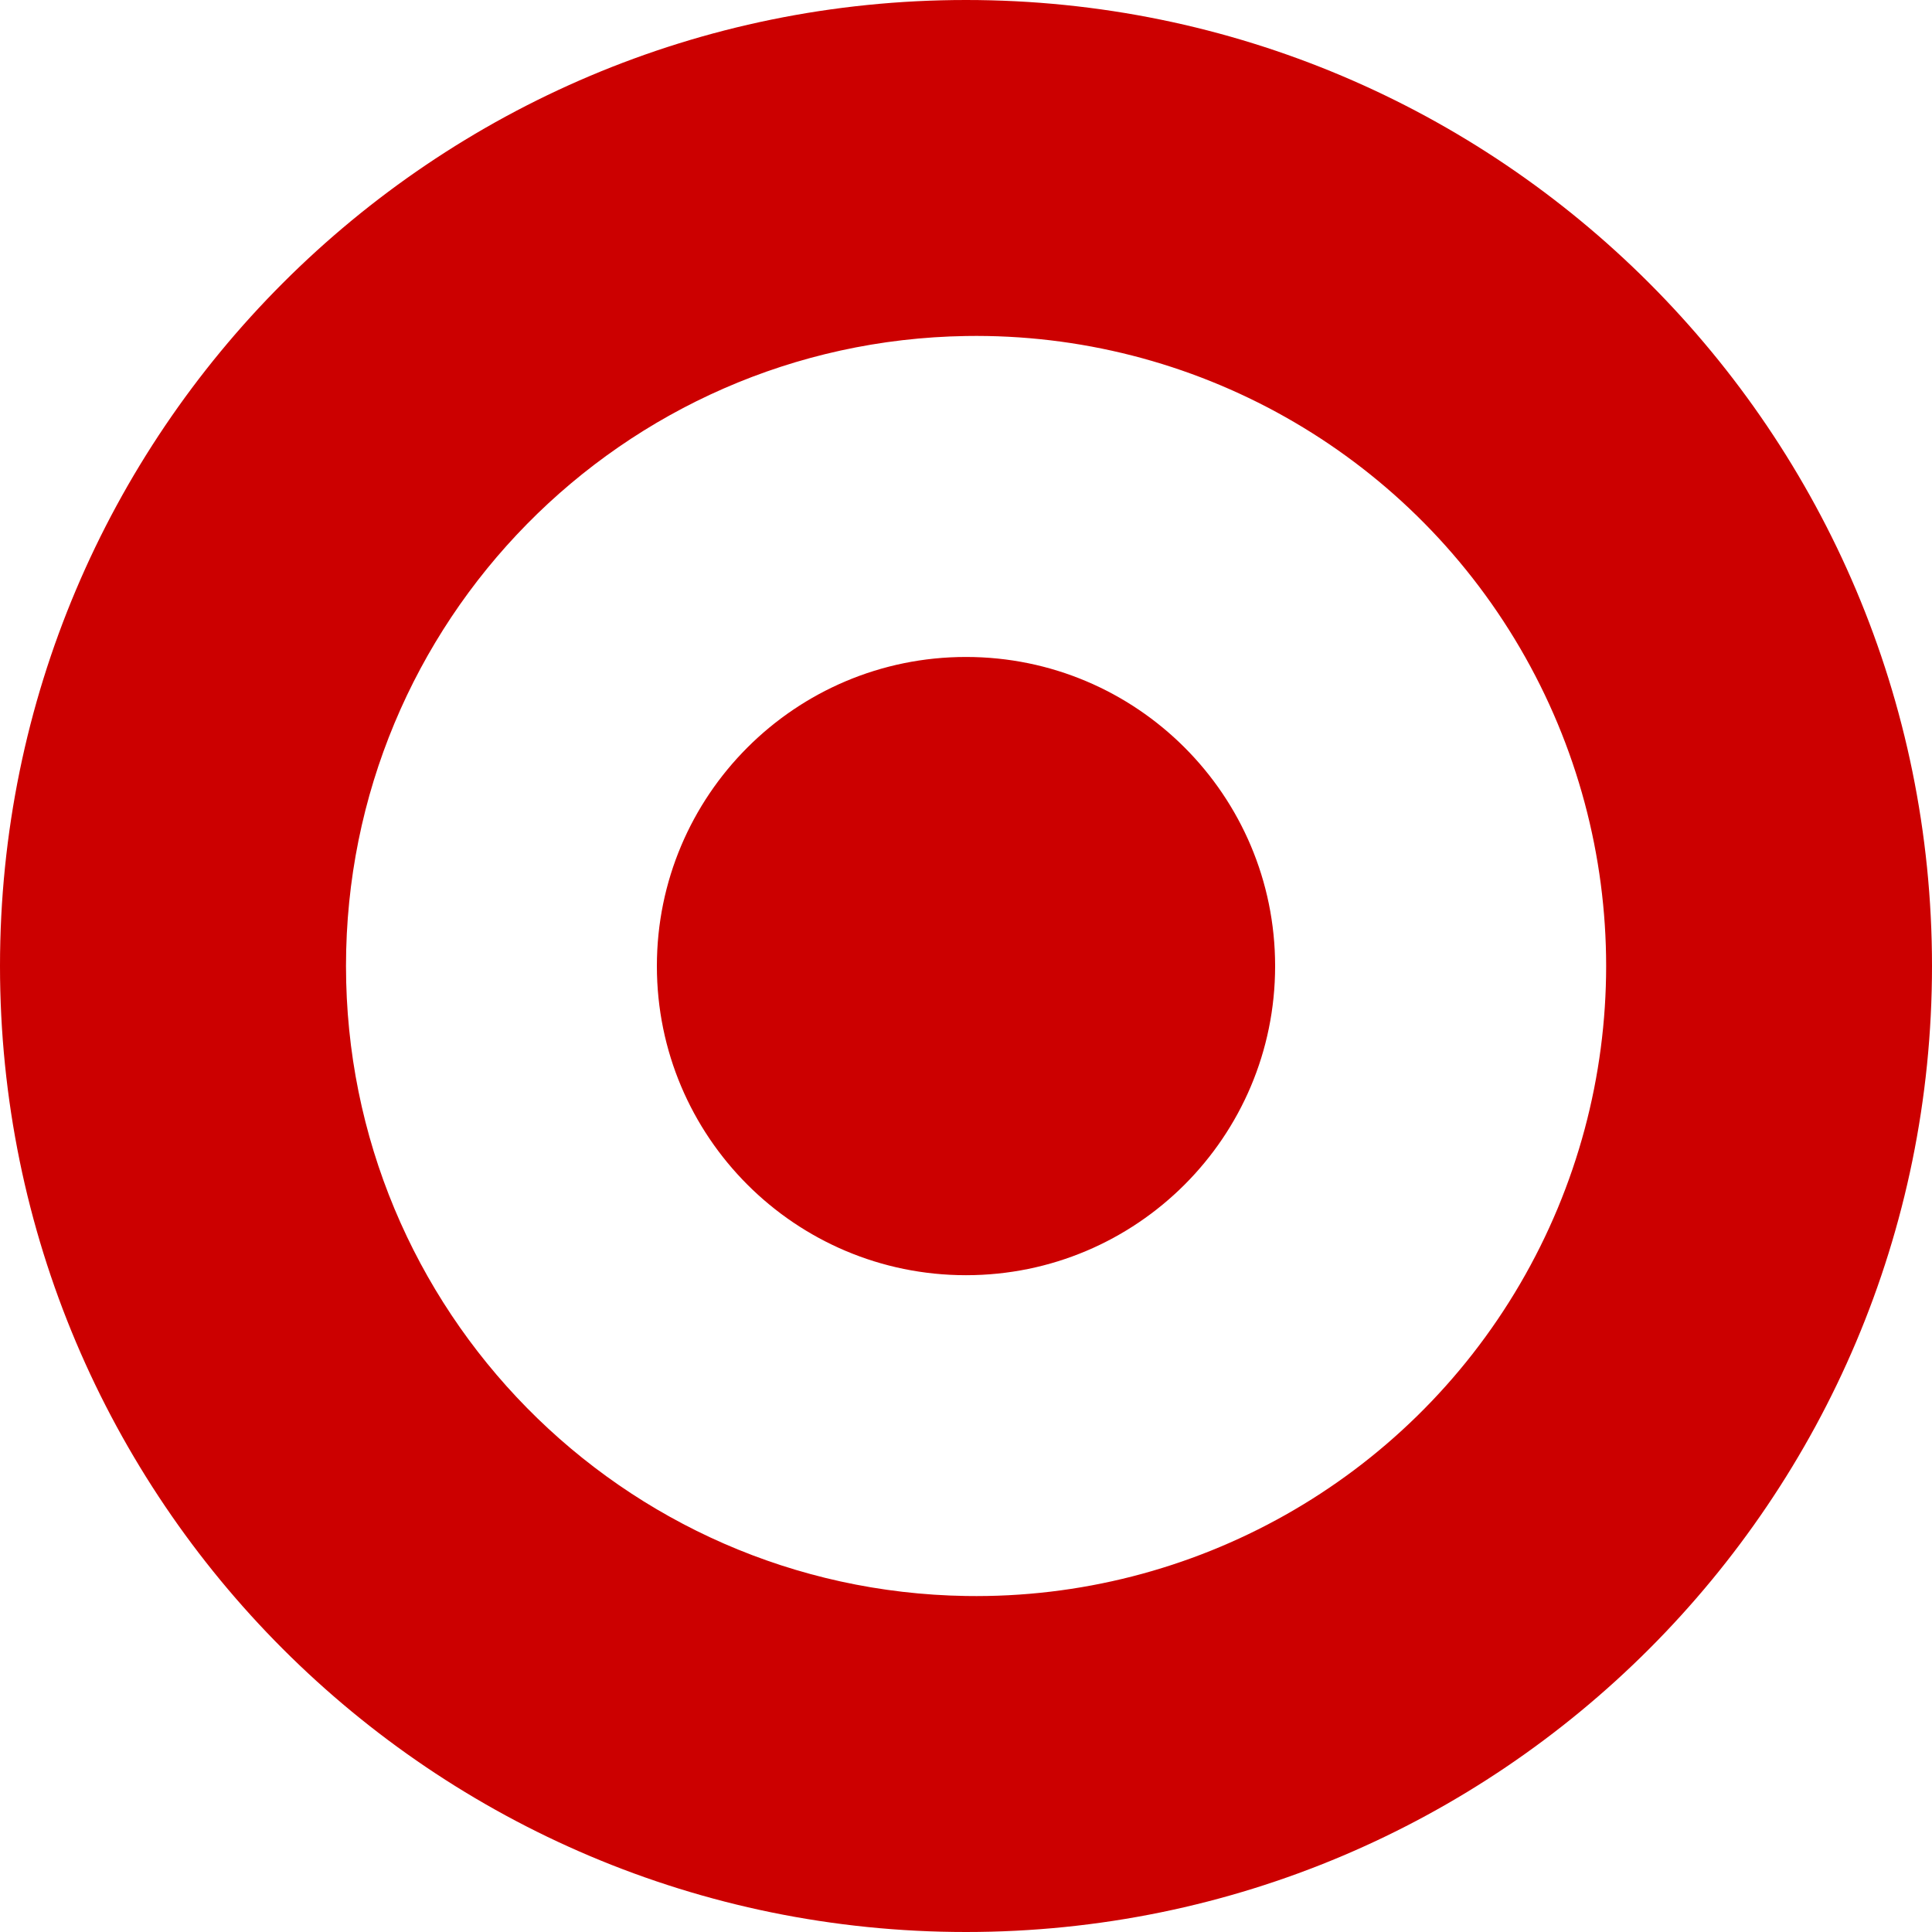
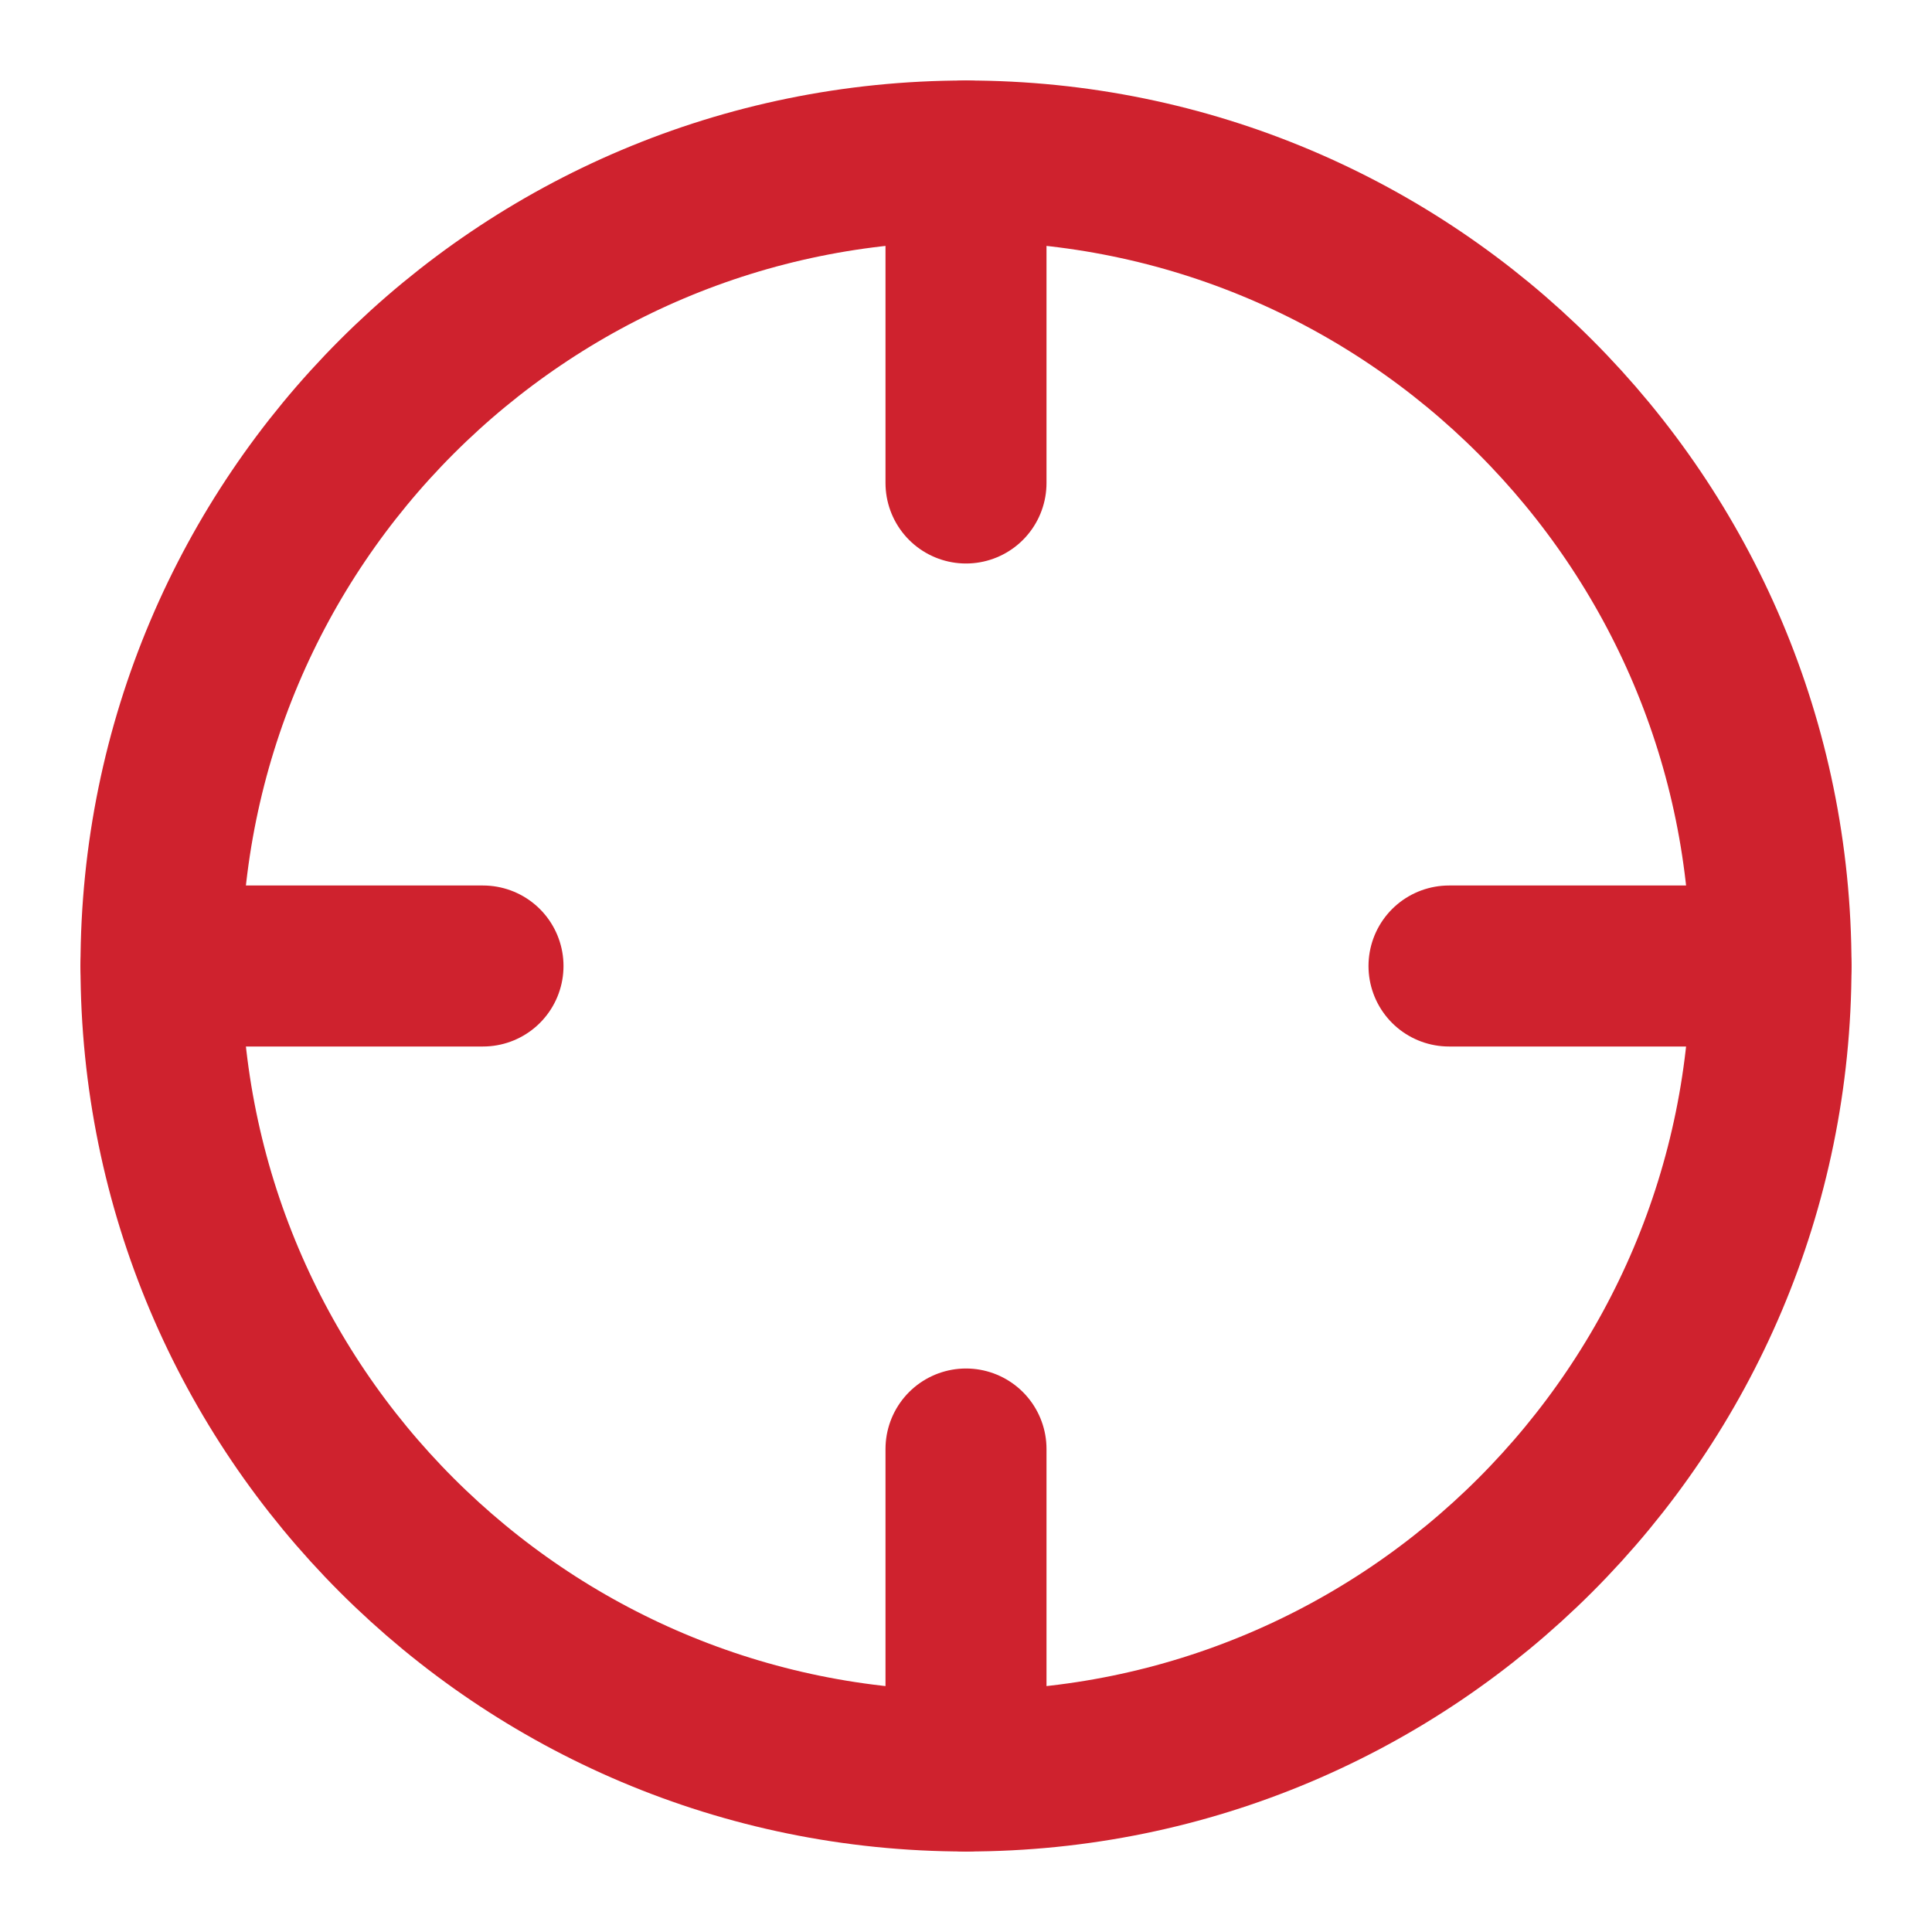
- <svg xmlns="http://www.w3.org/2000/svg" fill="#c00" aria-hidden="true" viewBox="0 0 24 24" role="img" focusable="false">
-   <path d="M12 0c6.627 0 12 5.373 12 12s-5.373 12-12 12S0 18.627 0 12 5.373 0 12 0m0 19.826a7.827 7.827 0 1 0 0-15.652 7.827 7.827 0 0 0 0 15.652m0-3.985a3.84 3.84 0 1 1 0-7.68 3.84 3.84 0 0 1 0 7.68" />
+ <svg xmlns="http://www.w3.org/2000/svg" class="lucide lucide-crosshair" width="24" height="24" viewBox="0 0 24 24" fill="none" stroke="#cf222e" stroke-width="2" stroke-linecap="round" stroke-linejoin="round">
+   <circle cx="12" cy="12" r="10" />
+   <line x1="22" x2="18" y1="12" y2="12" />
+   <line x1="6" x2="2" y1="12" y2="12" />
+   <line x1="12" x2="12" y1="6" y2="2" />
+   <line x1="12" x2="12" y1="22" y2="18" />
</svg>
